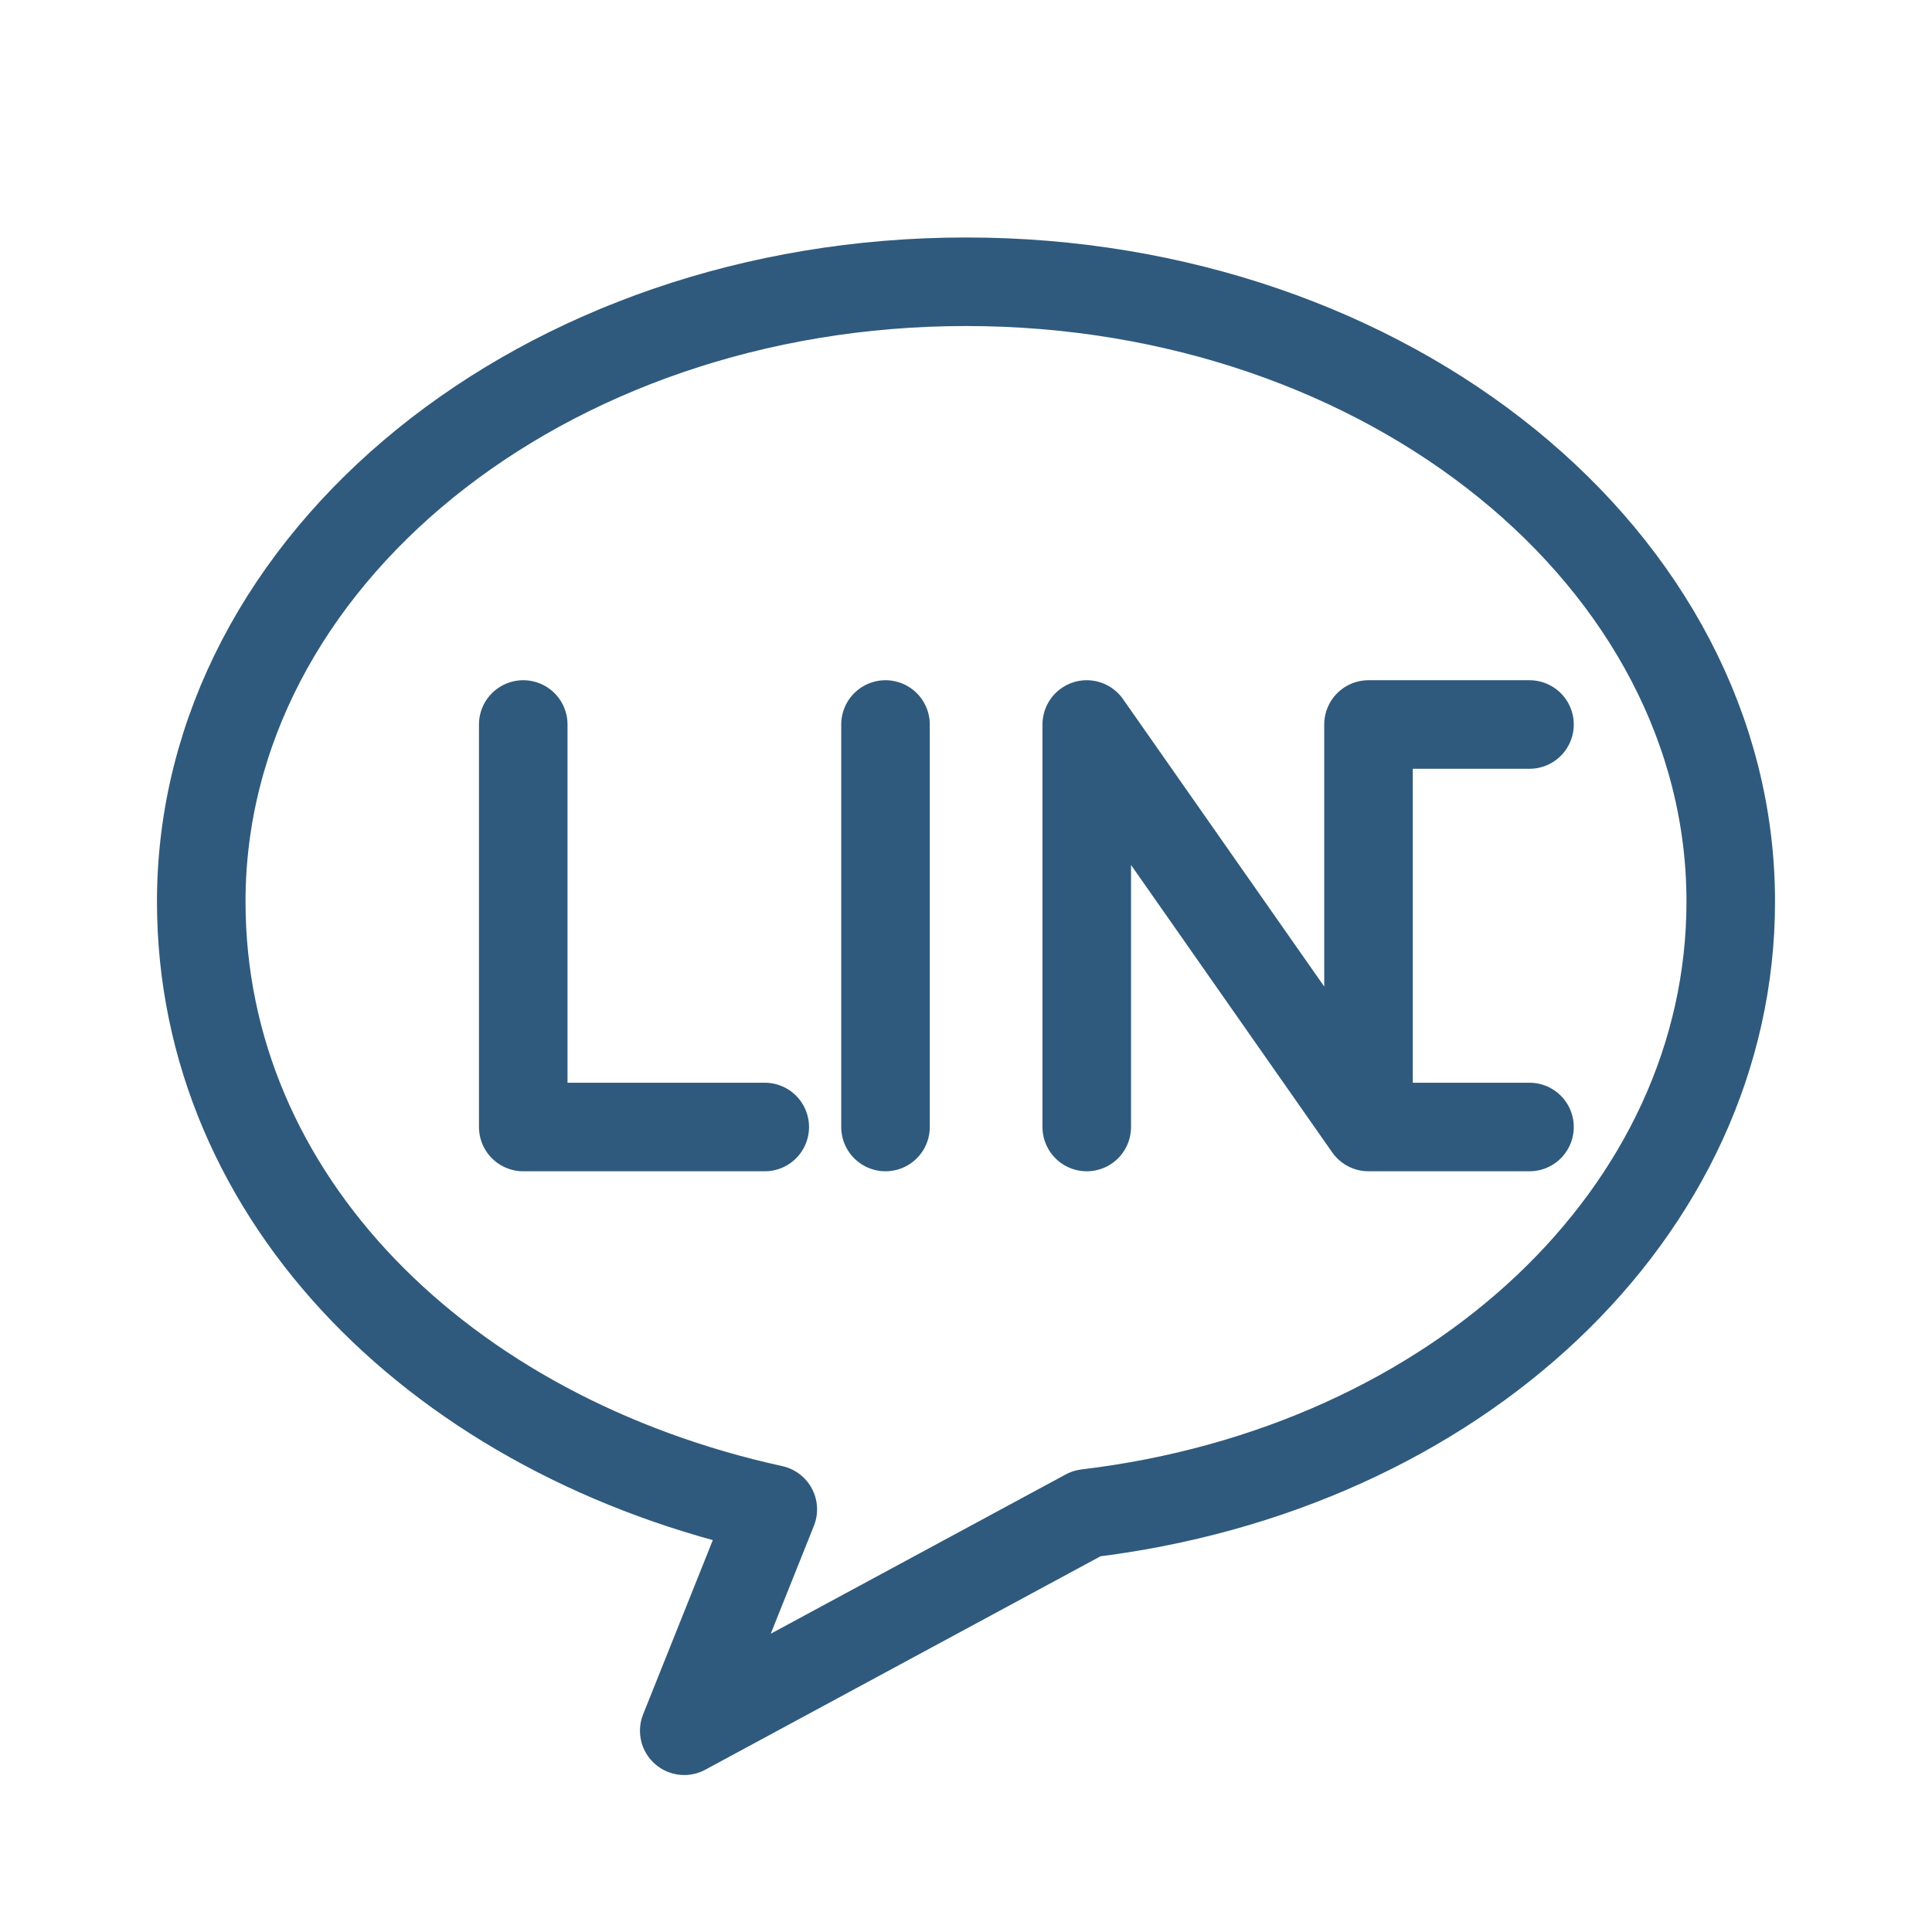
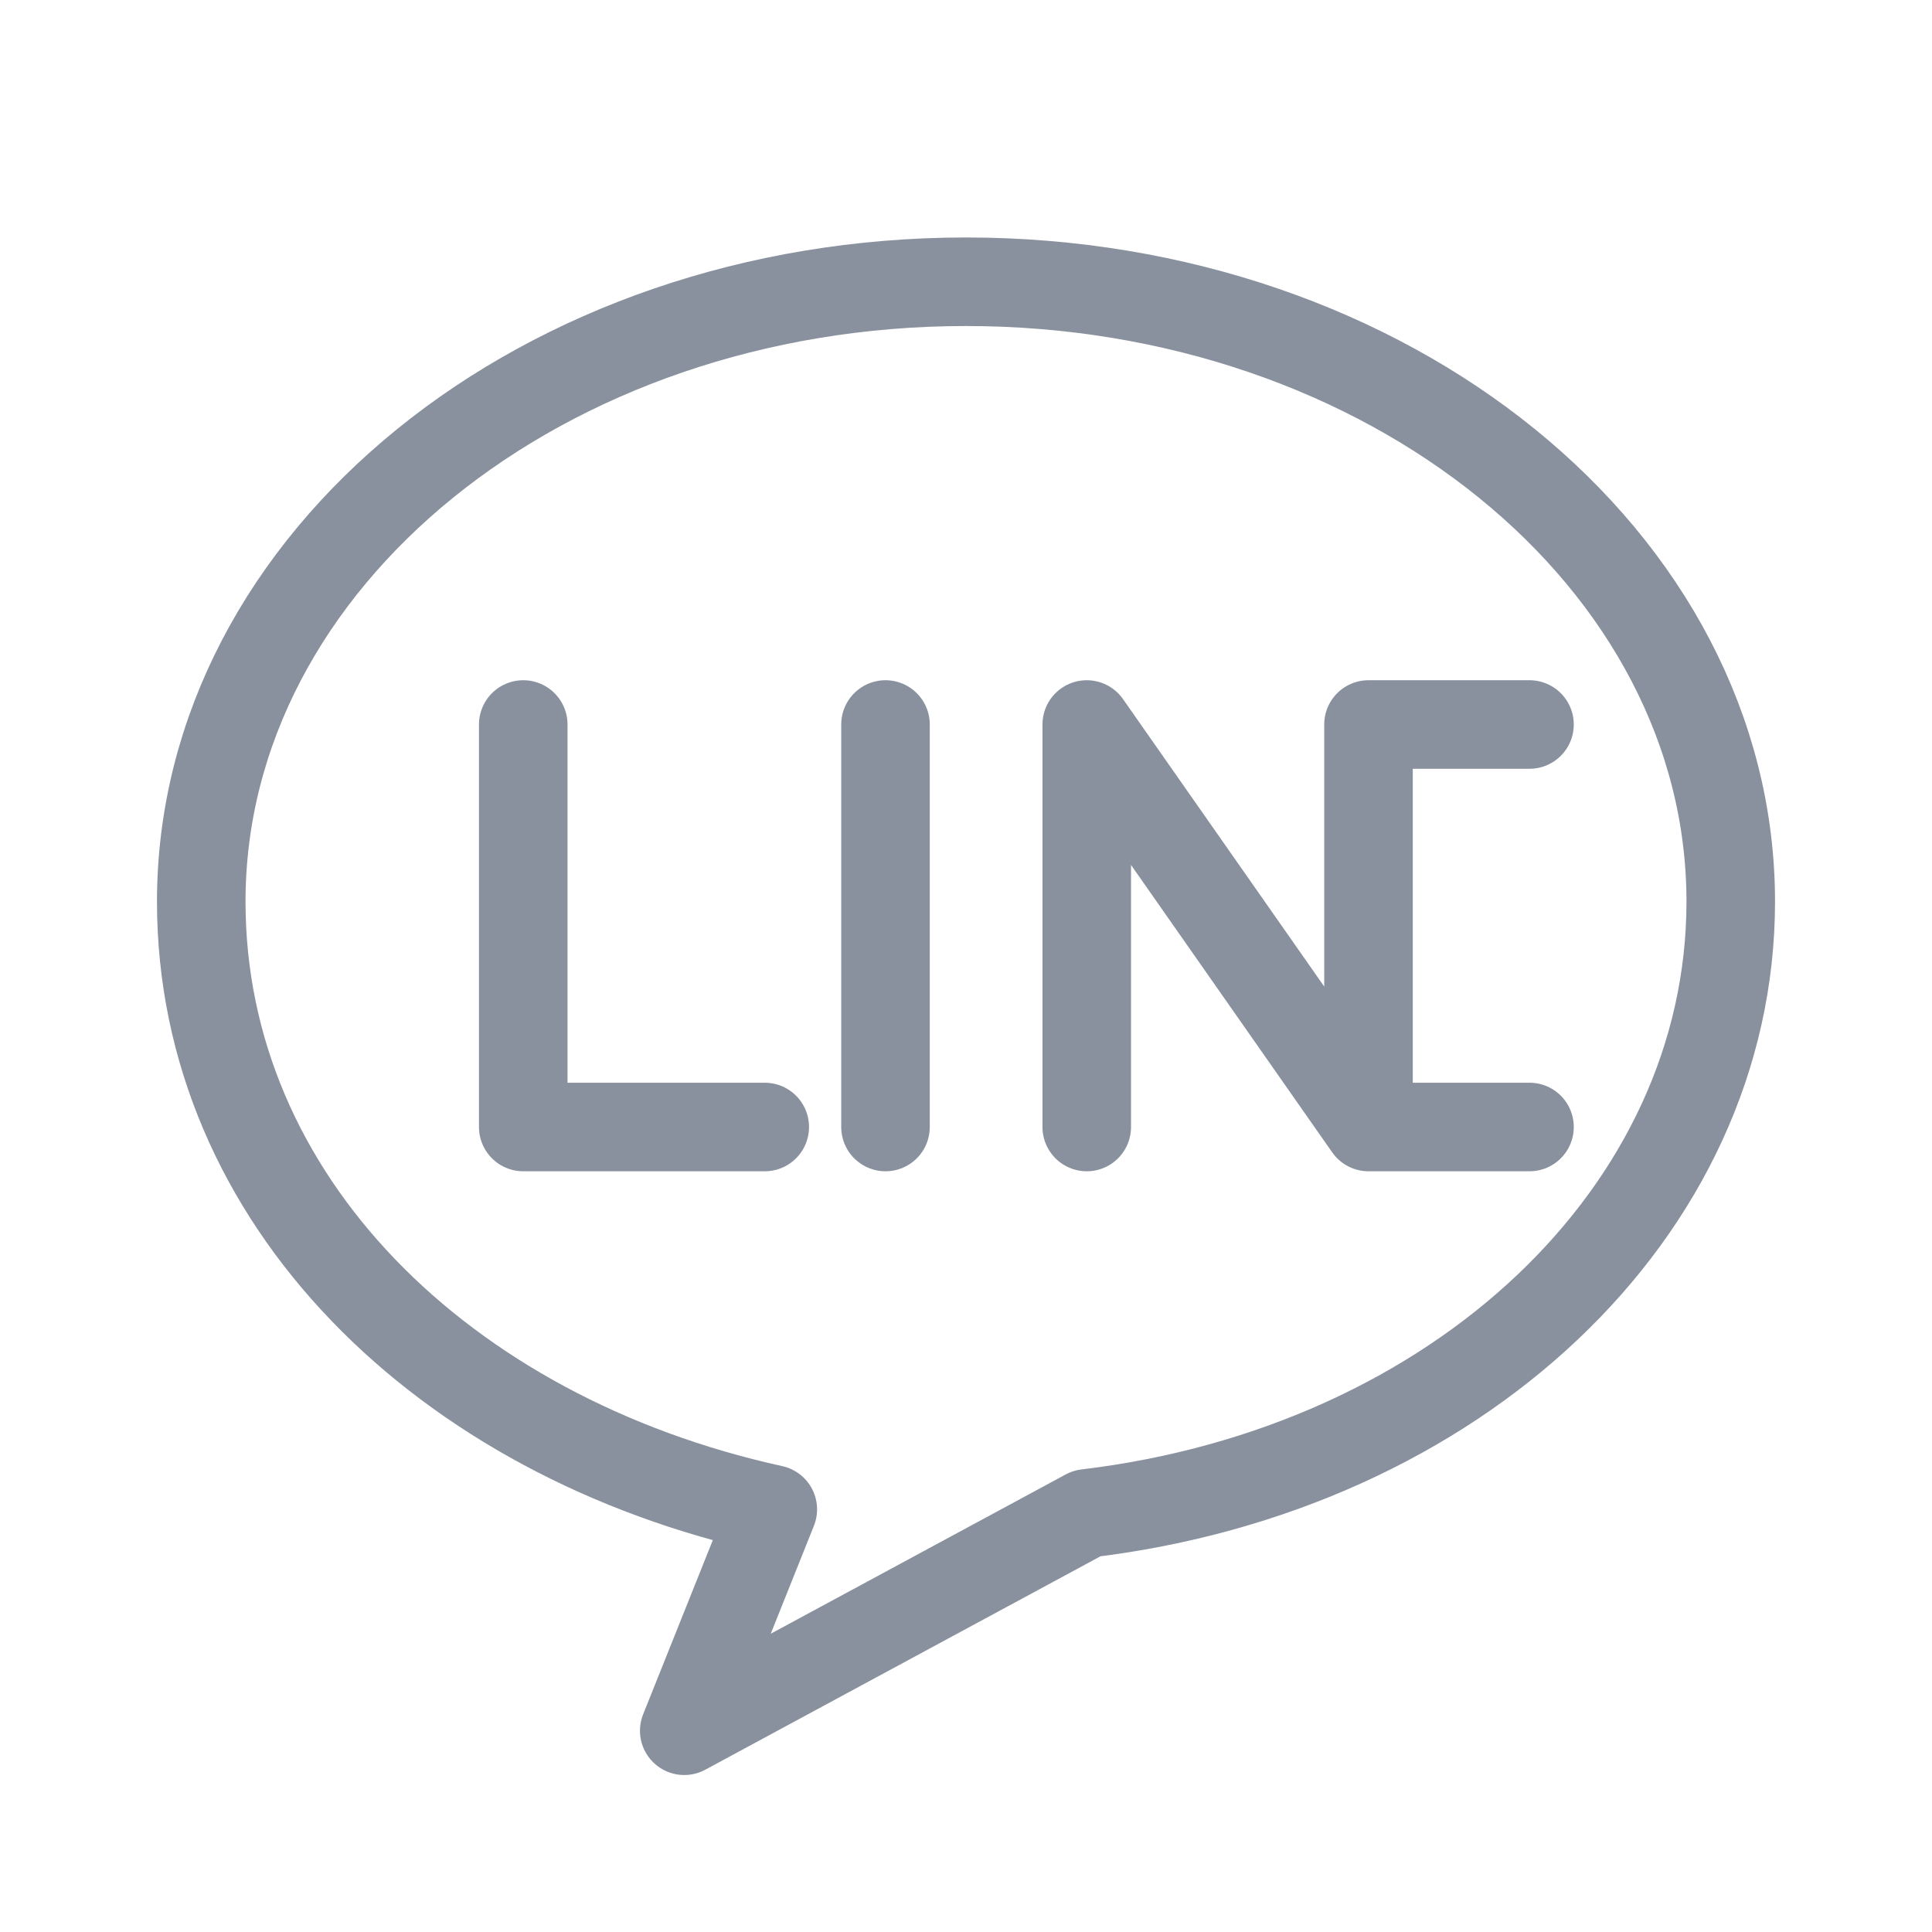
<svg xmlns="http://www.w3.org/2000/svg" viewBox="0 0 48 48" role="img">
-   <g fill="none" stroke="#2F5A7D" stroke-width="2.2" stroke-linecap="round" stroke-linejoin="round">
+   <g fill="none" stroke="#89919F" stroke-width="2.2" stroke-linecap="round" stroke-linejoin="round">
    <path d="M24 7c10.5 0 19 6.9 19 15.4 0 7.7-6.8 14.1-16 15.2L17 43l2.2-5.5C11 35.7 5 29.8 5 22.4 5 13.9 13.5 7 24 7z" />
    <path d="M13 18v10h6M22 18v10M27 28V18l7 10V18M38 18h-4v10h4" />
  </g>
</svg>
